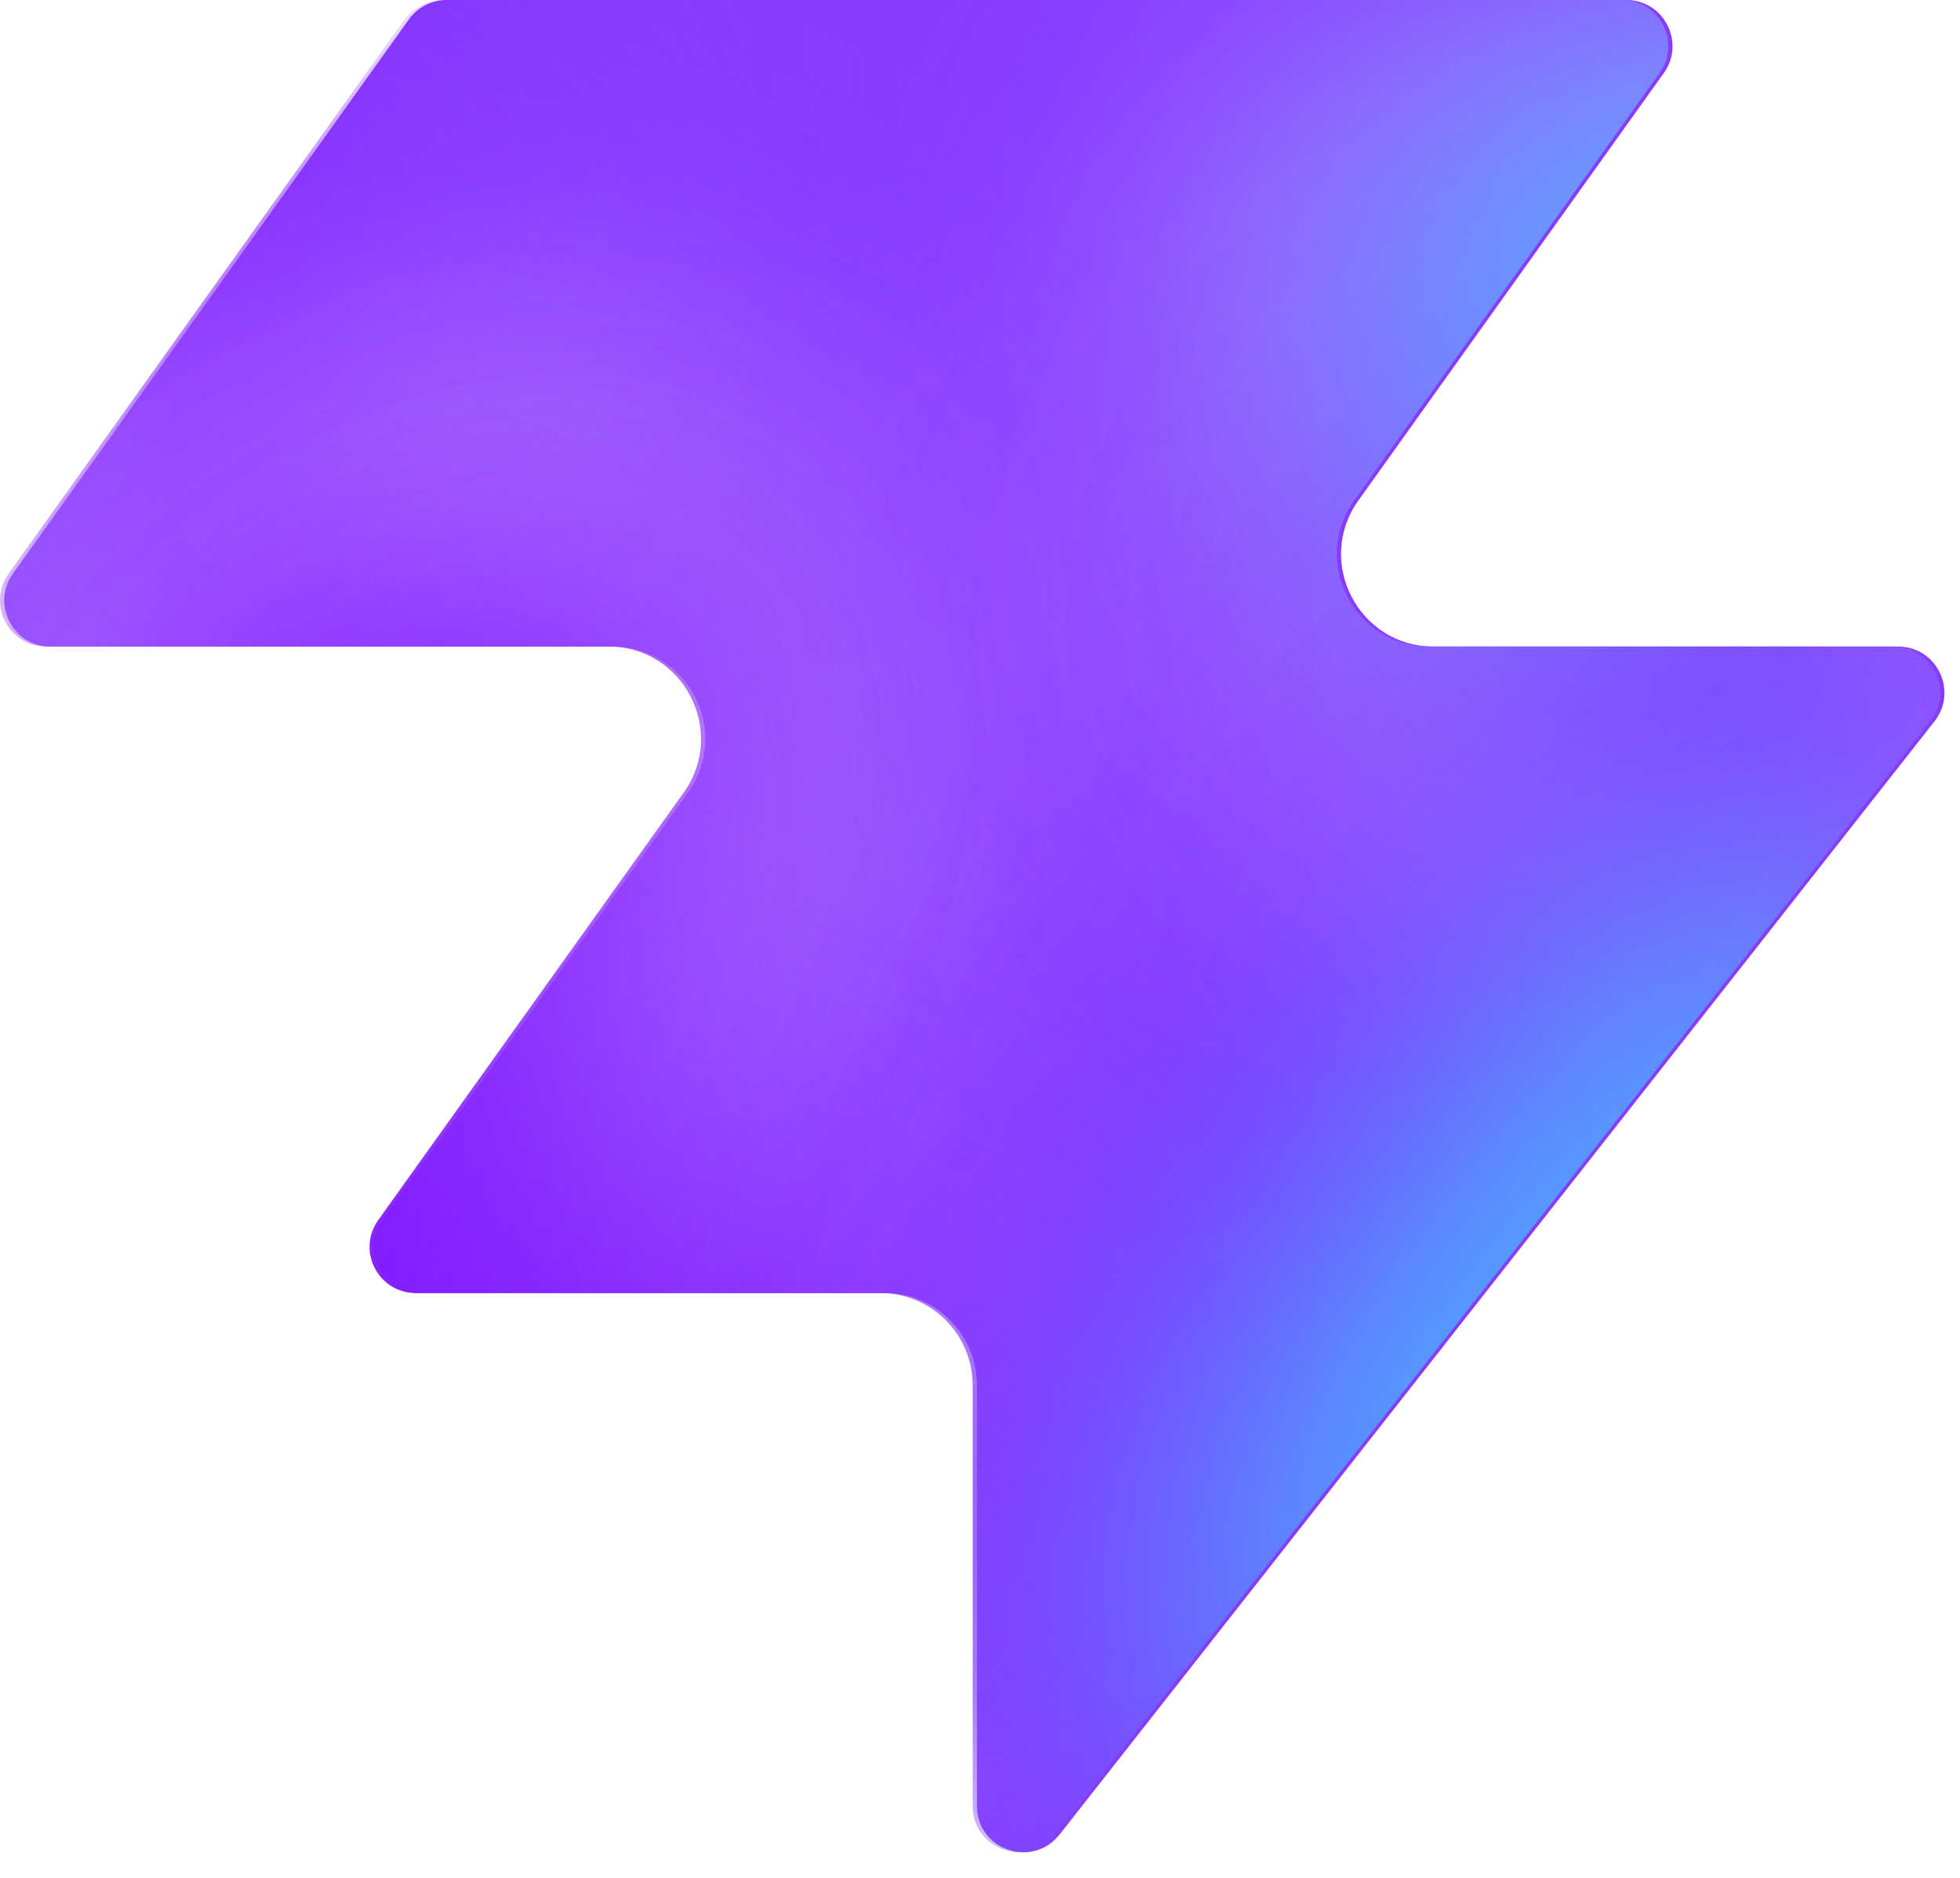
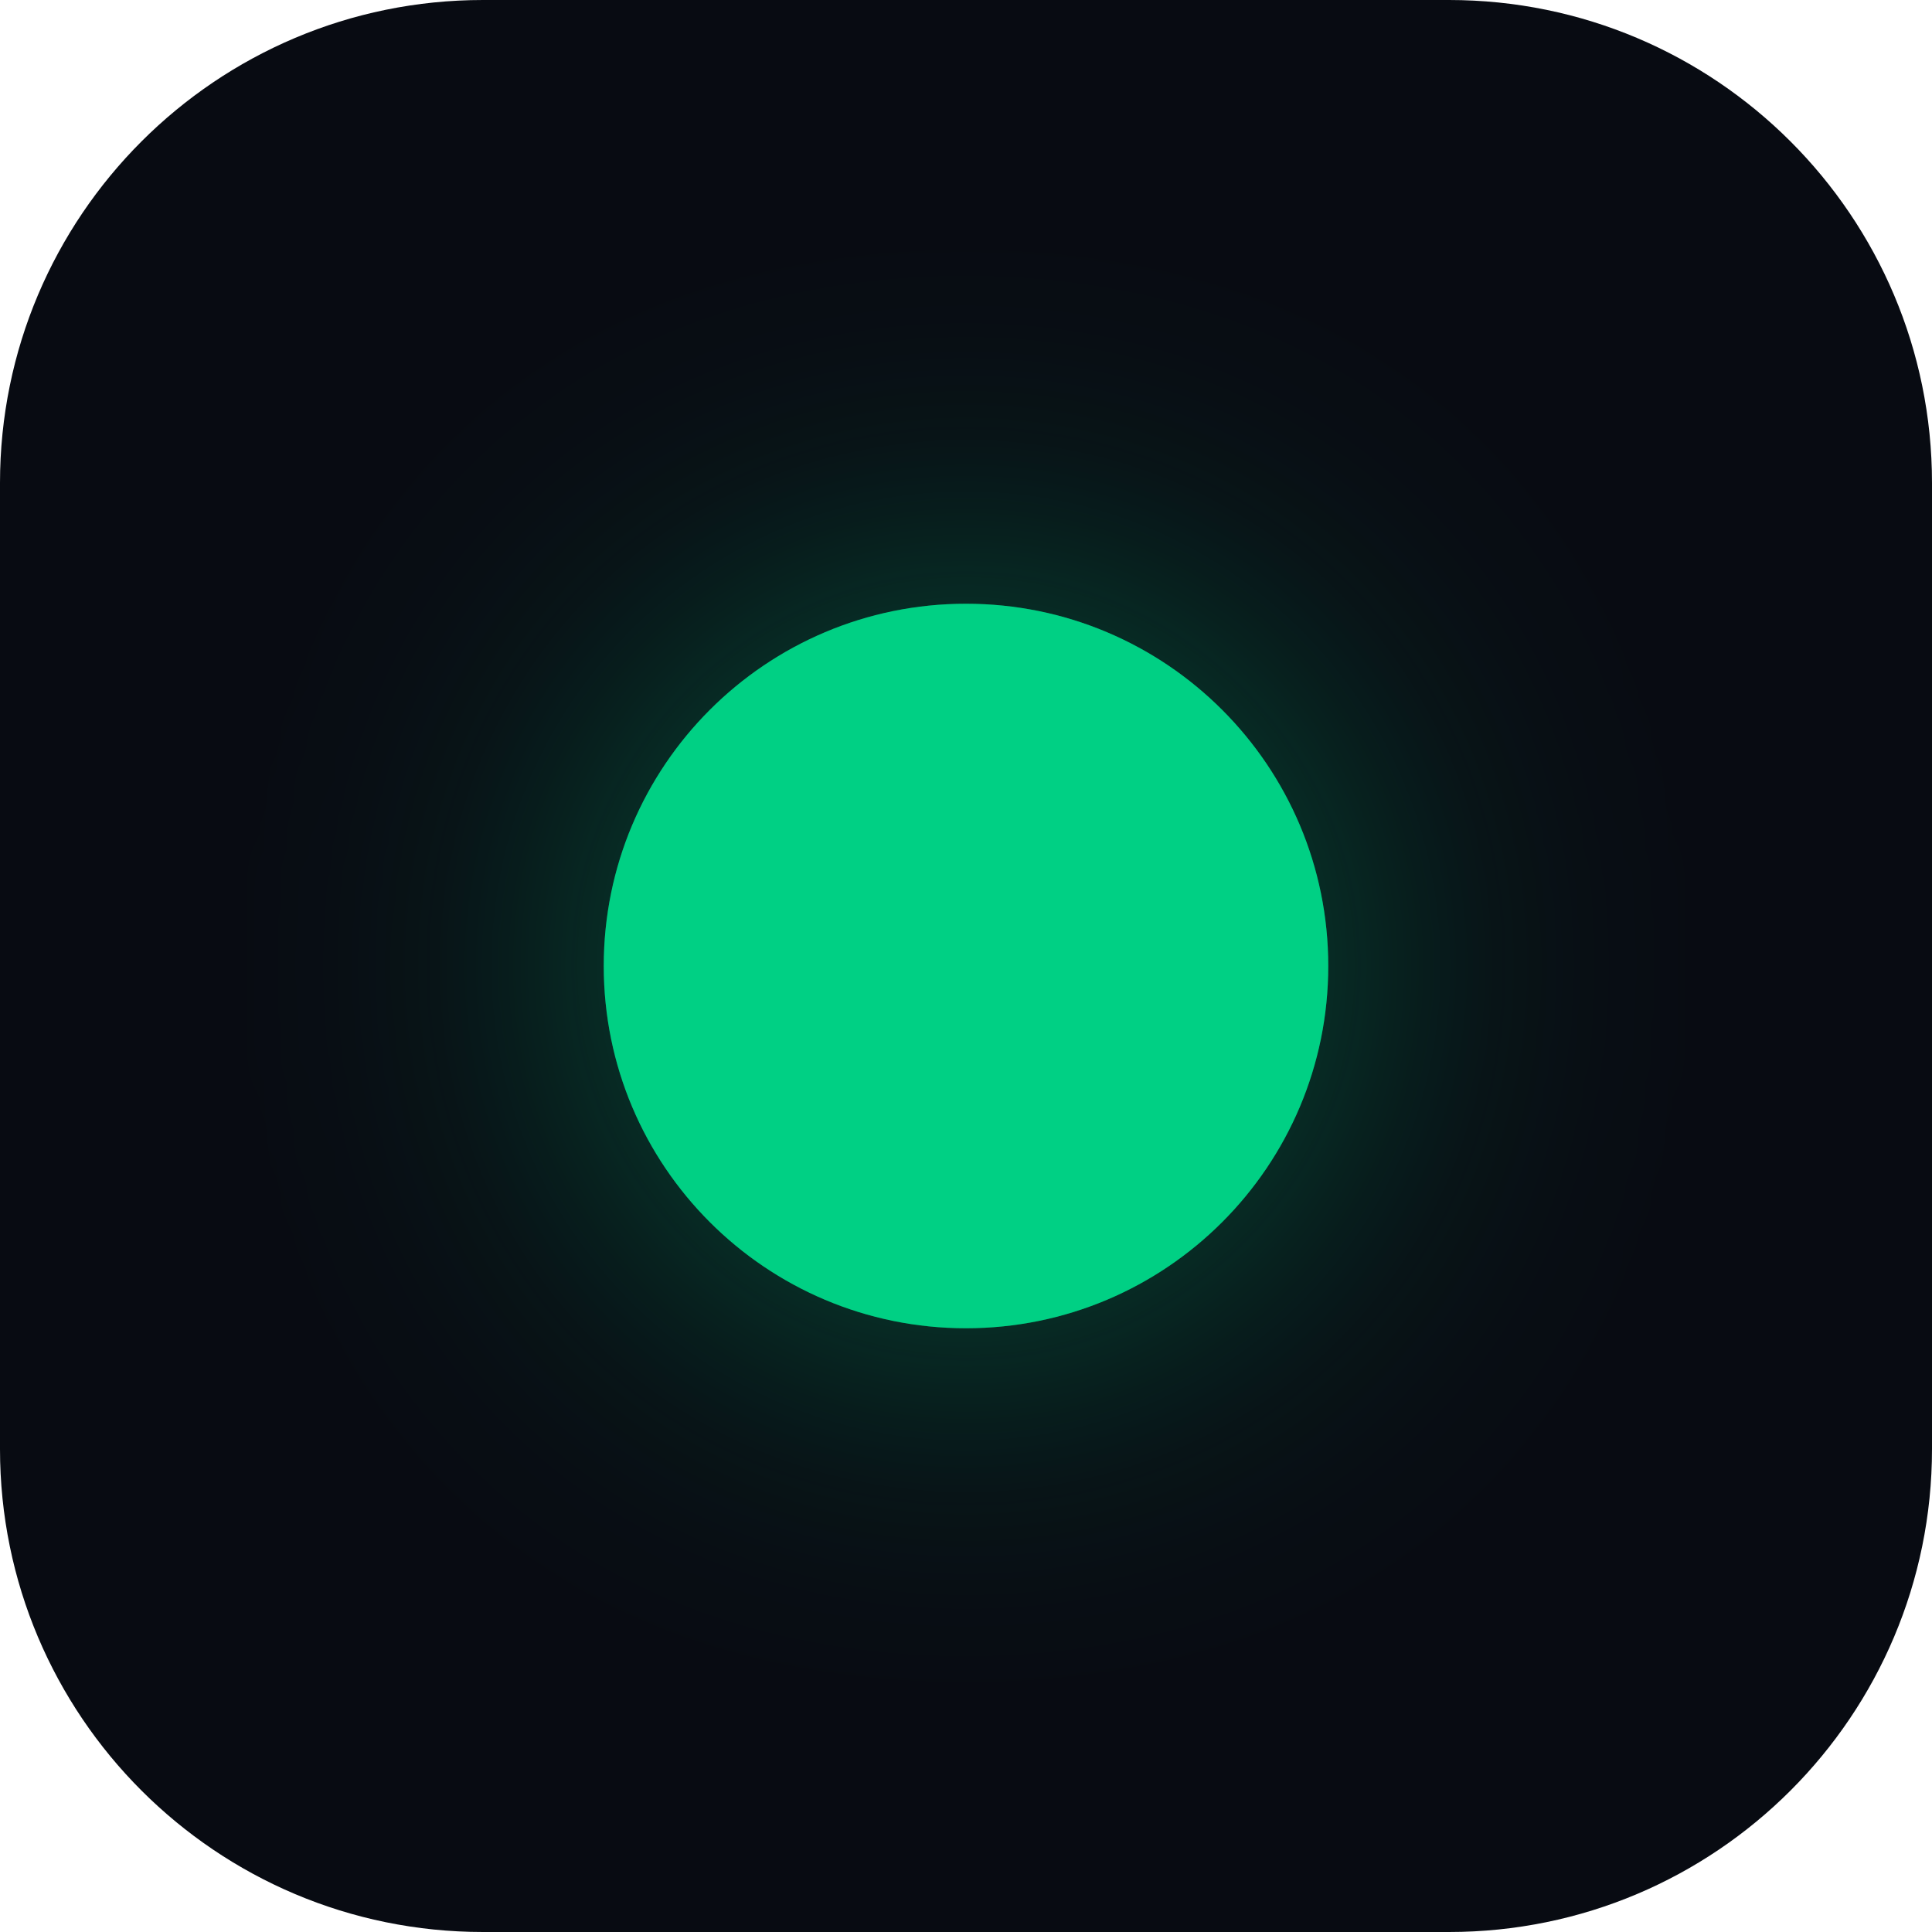
- <svg xmlns="http://www.w3.org/2000/svg" width="48" height="46" fill="none" viewBox="0 0 48 46">
-   <path fill="#863bff" d="M25.946 44.938c-.664.845-2.021.375-2.021-.698V33.937a2.26 2.26 0 0 0-2.262-2.262H10.287c-.92 0-1.456-1.04-.92-1.788l7.48-10.471c1.07-1.497 0-3.578-1.842-3.578H1.237c-.92 0-1.456-1.04-.92-1.788L10.013.474c.214-.297.556-.474.92-.474h28.894c.92 0 1.456 1.04.92 1.788l-7.48 10.471c-1.07 1.498 0 3.579 1.842 3.579h11.377c.943 0 1.473 1.088.89 1.83L25.947 44.94z" style="fill:#863bff;fill:color(display-p3 .525 .23 1);fill-opacity:1" />
-   <mask id="a" width="48" height="46" x="0" y="0" maskUnits="userSpaceOnUse" style="mask-type:alpha">
-     <path fill="#000" d="M25.842 44.938c-.664.844-2.021.375-2.021-.698V33.937a2.26 2.26 0 0 0-2.262-2.262H10.183c-.92 0-1.456-1.04-.92-1.788l7.48-10.471c1.07-1.498 0-3.579-1.842-3.579H1.133c-.92 0-1.456-1.04-.92-1.787L9.91.473c.214-.297.556-.474.92-.474h28.894c.92 0 1.456 1.04.92 1.788l-7.48 10.471c-1.07 1.498 0 3.578 1.842 3.578h11.377c.943 0 1.473 1.088.89 1.832L25.843 44.94z" style="fill:#000;fill-opacity:1" />
-   </mask>
-   <g mask="url(#a)">
-     <g filter="url(#b)">
-       <ellipse cx="5.508" cy="14.704" fill="#ede6ff" rx="5.508" ry="14.704" style="fill:#ede6ff;fill:color(display-p3 .927 .903 1);fill-opacity:1" transform="matrix(.00324 1 1 -.00324 -4.47 31.516)" />
-     </g>
-     <g filter="url(#c)">
-       <ellipse cx="10.399" cy="29.851" fill="#ede6ff" rx="10.399" ry="29.851" style="fill:#ede6ff;fill:color(display-p3 .927 .903 1);fill-opacity:1" transform="matrix(.00324 1 1 -.00324 -39.328 7.883)" />
-     </g>
-     <g filter="url(#d)">
-       <ellipse cx="5.508" cy="30.487" fill="#7e14ff" rx="5.508" ry="30.487" style="fill:#7e14ff;fill:color(display-p3 .492 .077 1);fill-opacity:1" transform="rotate(89.814 -25.913 -14.639)scale(1 -1)" />
-     </g>
-     <g filter="url(#e)">
-       <ellipse cx="5.508" cy="30.599" fill="#7e14ff" rx="5.508" ry="30.599" style="fill:#7e14ff;fill:color(display-p3 .492 .077 1);fill-opacity:1" transform="rotate(89.814 -32.644 -3.334)scale(1 -1)" />
-     </g>
-     <g filter="url(#f)">
-       <ellipse cx="5.508" cy="30.599" fill="#7e14ff" rx="5.508" ry="30.599" style="fill:#7e14ff;fill:color(display-p3 .492 .077 1);fill-opacity:1" transform="matrix(.00324 1 1 -.00324 -34.34 30.47)" />
-     </g>
-     <g filter="url(#g)">
-       <ellipse cx="14.072" cy="22.078" fill="#ede6ff" rx="14.072" ry="22.078" style="fill:#ede6ff;fill:color(display-p3 .927 .903 1);fill-opacity:1" transform="rotate(93.35 24.506 48.493)scale(-1 1)" />
-     </g>
-     <g filter="url(#h)">
-       <ellipse cx="3.47" cy="21.501" fill="#7e14ff" rx="3.47" ry="21.501" style="fill:#7e14ff;fill:color(display-p3 .492 .077 1);fill-opacity:1" transform="rotate(89.009 28.708 47.59)scale(-1 1)" />
-     </g>
-     <g filter="url(#i)">
-       <ellipse cx="3.47" cy="21.501" fill="#7e14ff" rx="3.47" ry="21.501" style="fill:#7e14ff;fill:color(display-p3 .492 .077 1);fill-opacity:1" transform="rotate(89.009 28.708 47.59)scale(-1 1)" />
-     </g>
-     <g filter="url(#j)">
-       <ellipse cx=".387" cy="8.972" fill="#7e14ff" rx="4.407" ry="29.108" style="fill:#7e14ff;fill:color(display-p3 .492 .077 1);fill-opacity:1" transform="rotate(39.51 .387 8.972)" />
-     </g>
-     <g filter="url(#k)">
-       <ellipse cx="47.523" cy="-6.092" fill="#7e14ff" rx="4.407" ry="29.108" style="fill:#7e14ff;fill:color(display-p3 .492 .077 1);fill-opacity:1" transform="rotate(37.892 47.523 -6.092)" />
-     </g>
-     <g filter="url(#l)">
-       <ellipse cx="41.412" cy="6.333" fill="#47bfff" rx="5.971" ry="9.665" style="fill:#47bfff;fill:color(display-p3 .28 .748 1);fill-opacity:1" transform="rotate(37.892 41.412 6.333)" />
-     </g>
-     <g filter="url(#m)">
-       <ellipse cx="-1.879" cy="38.332" fill="#7e14ff" rx="4.407" ry="29.108" style="fill:#7e14ff;fill:color(display-p3 .492 .077 1);fill-opacity:1" transform="rotate(37.892 -1.88 38.332)" />
-     </g>
-     <g filter="url(#n)">
-       <ellipse cx="-1.879" cy="38.332" fill="#7e14ff" rx="4.407" ry="29.108" style="fill:#7e14ff;fill:color(display-p3 .492 .077 1);fill-opacity:1" transform="rotate(37.892 -1.88 38.332)" />
-     </g>
-     <g filter="url(#o)">
-       <ellipse cx="35.651" cy="29.907" fill="#7e14ff" rx="4.407" ry="29.108" style="fill:#7e14ff;fill:color(display-p3 .492 .077 1);fill-opacity:1" transform="rotate(37.892 35.651 29.907)" />
-     </g>
-     <g filter="url(#p)">
-       <ellipse cx="38.418" cy="32.4" fill="#47bfff" rx="5.971" ry="15.297" style="fill:#47bfff;fill:color(display-p3 .28 .748 1);fill-opacity:1" transform="rotate(37.892 38.418 32.4)" />
-     </g>
-   </g>
+ <svg xmlns="http://www.w3.org/2000/svg" width="32" height="32" viewBox="0 0 32 32">
+   <rect width="32" height="32" rx="8" fill="#080B12" />
+   <circle cx="16" cy="16" r="6" fill="#00D084" />
+   <circle cx="16" cy="16" r="6" fill="#00D084" opacity="0.4" filter="url(#glow)" />
  <defs>
-     <filter id="b" width="60.045" height="41.654" x="-19.77" y="16.149" color-interpolation-filters="sRGB" filterUnits="userSpaceOnUse">
-       <feFlood flood-opacity="0" result="BackgroundImageFix" />
-       <feBlend in="SourceGraphic" in2="BackgroundImageFix" result="shape" />
-       <feGaussianBlur result="effect1_foregroundBlur_2002_17158" stdDeviation="7.659" />
-     </filter>
-     <filter id="c" width="90.34" height="51.437" x="-54.613" y="-7.533" color-interpolation-filters="sRGB" filterUnits="userSpaceOnUse">
-       <feFlood flood-opacity="0" result="BackgroundImageFix" />
-       <feBlend in="SourceGraphic" in2="BackgroundImageFix" result="shape" />
-       <feGaussianBlur result="effect1_foregroundBlur_2002_17158" stdDeviation="7.659" />
-     </filter>
-     <filter id="d" width="79.355" height="29.4" x="-49.64" y="2.03" color-interpolation-filters="sRGB" filterUnits="userSpaceOnUse">
-       <feFlood flood-opacity="0" result="BackgroundImageFix" />
-       <feBlend in="SourceGraphic" in2="BackgroundImageFix" result="shape" />
-       <feGaussianBlur result="effect1_foregroundBlur_2002_17158" stdDeviation="4.596" />
-     </filter>
-     <filter id="e" width="79.579" height="29.4" x="-45.045" y="20.029" color-interpolation-filters="sRGB" filterUnits="userSpaceOnUse">
-       <feFlood flood-opacity="0" result="BackgroundImageFix" />
-       <feBlend in="SourceGraphic" in2="BackgroundImageFix" result="shape" />
-       <feGaussianBlur result="effect1_foregroundBlur_2002_17158" stdDeviation="4.596" />
-     </filter>
-     <filter id="f" width="79.579" height="29.4" x="-43.513" y="21.178" color-interpolation-filters="sRGB" filterUnits="userSpaceOnUse">
-       <feFlood flood-opacity="0" result="BackgroundImageFix" />
-       <feBlend in="SourceGraphic" in2="BackgroundImageFix" result="shape" />
-       <feGaussianBlur result="effect1_foregroundBlur_2002_17158" stdDeviation="4.596" />
-     </filter>
-     <filter id="g" width="74.749" height="58.852" x="15.756" y="-17.901" color-interpolation-filters="sRGB" filterUnits="userSpaceOnUse">
-       <feFlood flood-opacity="0" result="BackgroundImageFix" />
-       <feBlend in="SourceGraphic" in2="BackgroundImageFix" result="shape" />
-       <feGaussianBlur result="effect1_foregroundBlur_2002_17158" stdDeviation="7.659" />
-     </filter>
-     <filter id="h" width="61.377" height="25.362" x="23.548" y="2.284" color-interpolation-filters="sRGB" filterUnits="userSpaceOnUse">
-       <feFlood flood-opacity="0" result="BackgroundImageFix" />
-       <feBlend in="SourceGraphic" in2="BackgroundImageFix" result="shape" />
-       <feGaussianBlur result="effect1_foregroundBlur_2002_17158" stdDeviation="4.596" />
-     </filter>
-     <filter id="i" width="61.377" height="25.362" x="23.548" y="2.284" color-interpolation-filters="sRGB" filterUnits="userSpaceOnUse">
-       <feFlood flood-opacity="0" result="BackgroundImageFix" />
-       <feBlend in="SourceGraphic" in2="BackgroundImageFix" result="shape" />
-       <feGaussianBlur result="effect1_foregroundBlur_2002_17158" stdDeviation="4.596" />
-     </filter>
-     <filter id="j" width="56.045" height="63.649" x="-27.636" y="-22.853" color-interpolation-filters="sRGB" filterUnits="userSpaceOnUse">
-       <feFlood flood-opacity="0" result="BackgroundImageFix" />
-       <feBlend in="SourceGraphic" in2="BackgroundImageFix" result="shape" />
-       <feGaussianBlur result="effect1_foregroundBlur_2002_17158" stdDeviation="4.596" />
-     </filter>
-     <filter id="k" width="54.814" height="64.646" x="20.116" y="-38.415" color-interpolation-filters="sRGB" filterUnits="userSpaceOnUse">
-       <feFlood flood-opacity="0" result="BackgroundImageFix" />
-       <feBlend in="SourceGraphic" in2="BackgroundImageFix" result="shape" />
-       <feGaussianBlur result="effect1_foregroundBlur_2002_17158" stdDeviation="4.596" />
-     </filter>
-     <filter id="l" width="33.541" height="35.313" x="24.641" y="-11.323" color-interpolation-filters="sRGB" filterUnits="userSpaceOnUse">
-       <feFlood flood-opacity="0" result="BackgroundImageFix" />
-       <feBlend in="SourceGraphic" in2="BackgroundImageFix" result="shape" />
-       <feGaussianBlur result="effect1_foregroundBlur_2002_17158" stdDeviation="4.596" />
-     </filter>
-     <filter id="m" width="54.814" height="64.646" x="-29.286" y="6.009" color-interpolation-filters="sRGB" filterUnits="userSpaceOnUse">
-       <feFlood flood-opacity="0" result="BackgroundImageFix" />
-       <feBlend in="SourceGraphic" in2="BackgroundImageFix" result="shape" />
-       <feGaussianBlur result="effect1_foregroundBlur_2002_17158" stdDeviation="4.596" />
-     </filter>
-     <filter id="n" width="54.814" height="64.646" x="-29.286" y="6.009" color-interpolation-filters="sRGB" filterUnits="userSpaceOnUse">
-       <feFlood flood-opacity="0" result="BackgroundImageFix" />
-       <feBlend in="SourceGraphic" in2="BackgroundImageFix" result="shape" />
-       <feGaussianBlur result="effect1_foregroundBlur_2002_17158" stdDeviation="4.596" />
-     </filter>
-     <filter id="o" width="54.814" height="64.646" x="8.244" y="-2.416" color-interpolation-filters="sRGB" filterUnits="userSpaceOnUse">
-       <feFlood flood-opacity="0" result="BackgroundImageFix" />
-       <feBlend in="SourceGraphic" in2="BackgroundImageFix" result="shape" />
-       <feGaussianBlur result="effect1_foregroundBlur_2002_17158" stdDeviation="4.596" />
-     </filter>
-     <filter id="p" width="39.409" height="43.623" x="18.713" y="10.588" color-interpolation-filters="sRGB" filterUnits="userSpaceOnUse">
-       <feFlood flood-opacity="0" result="BackgroundImageFix" />
-       <feBlend in="SourceGraphic" in2="BackgroundImageFix" result="shape" />
-       <feGaussianBlur result="effect1_foregroundBlur_2002_17158" stdDeviation="4.596" />
+     <filter id="glow" x="-50%" y="-50%" width="200%" height="200%">
+       <feGaussianBlur stdDeviation="3" result="blur" />
+       <feMerge>
+         <feMergeNode in="blur" />
+         <feMergeNode in="SourceGraphic" />
+       </feMerge>
    </filter>
  </defs>
</svg>
